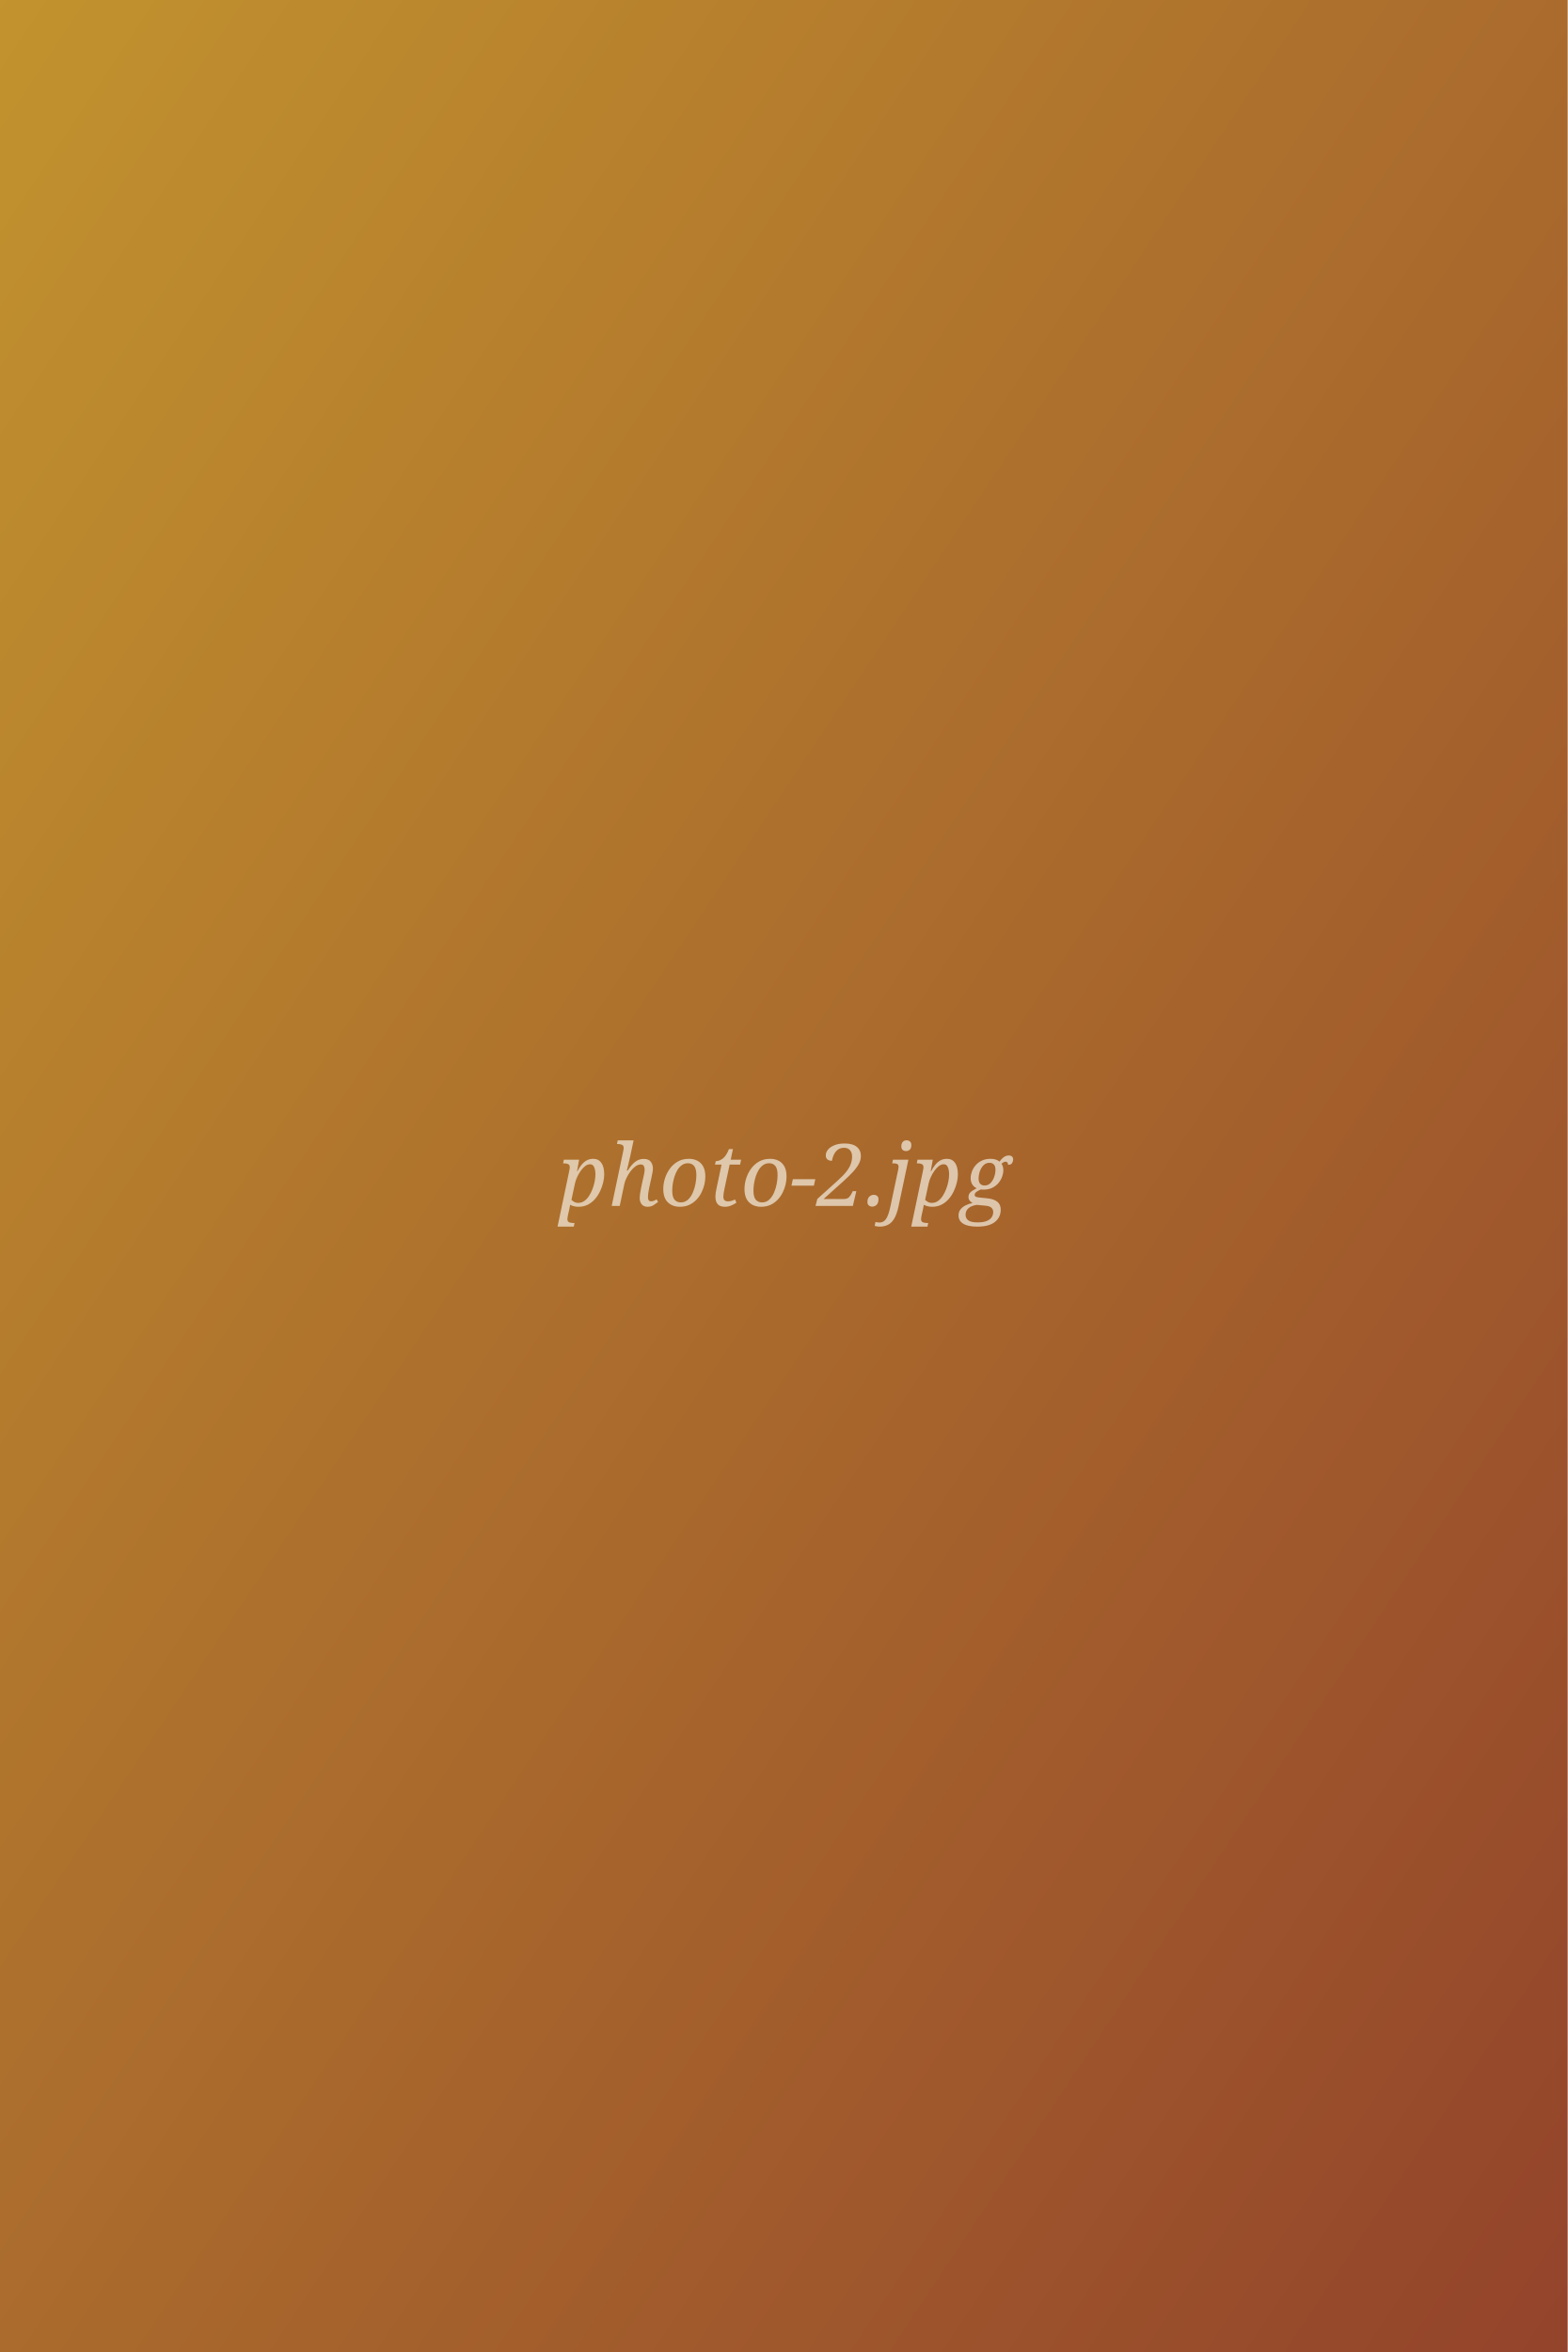
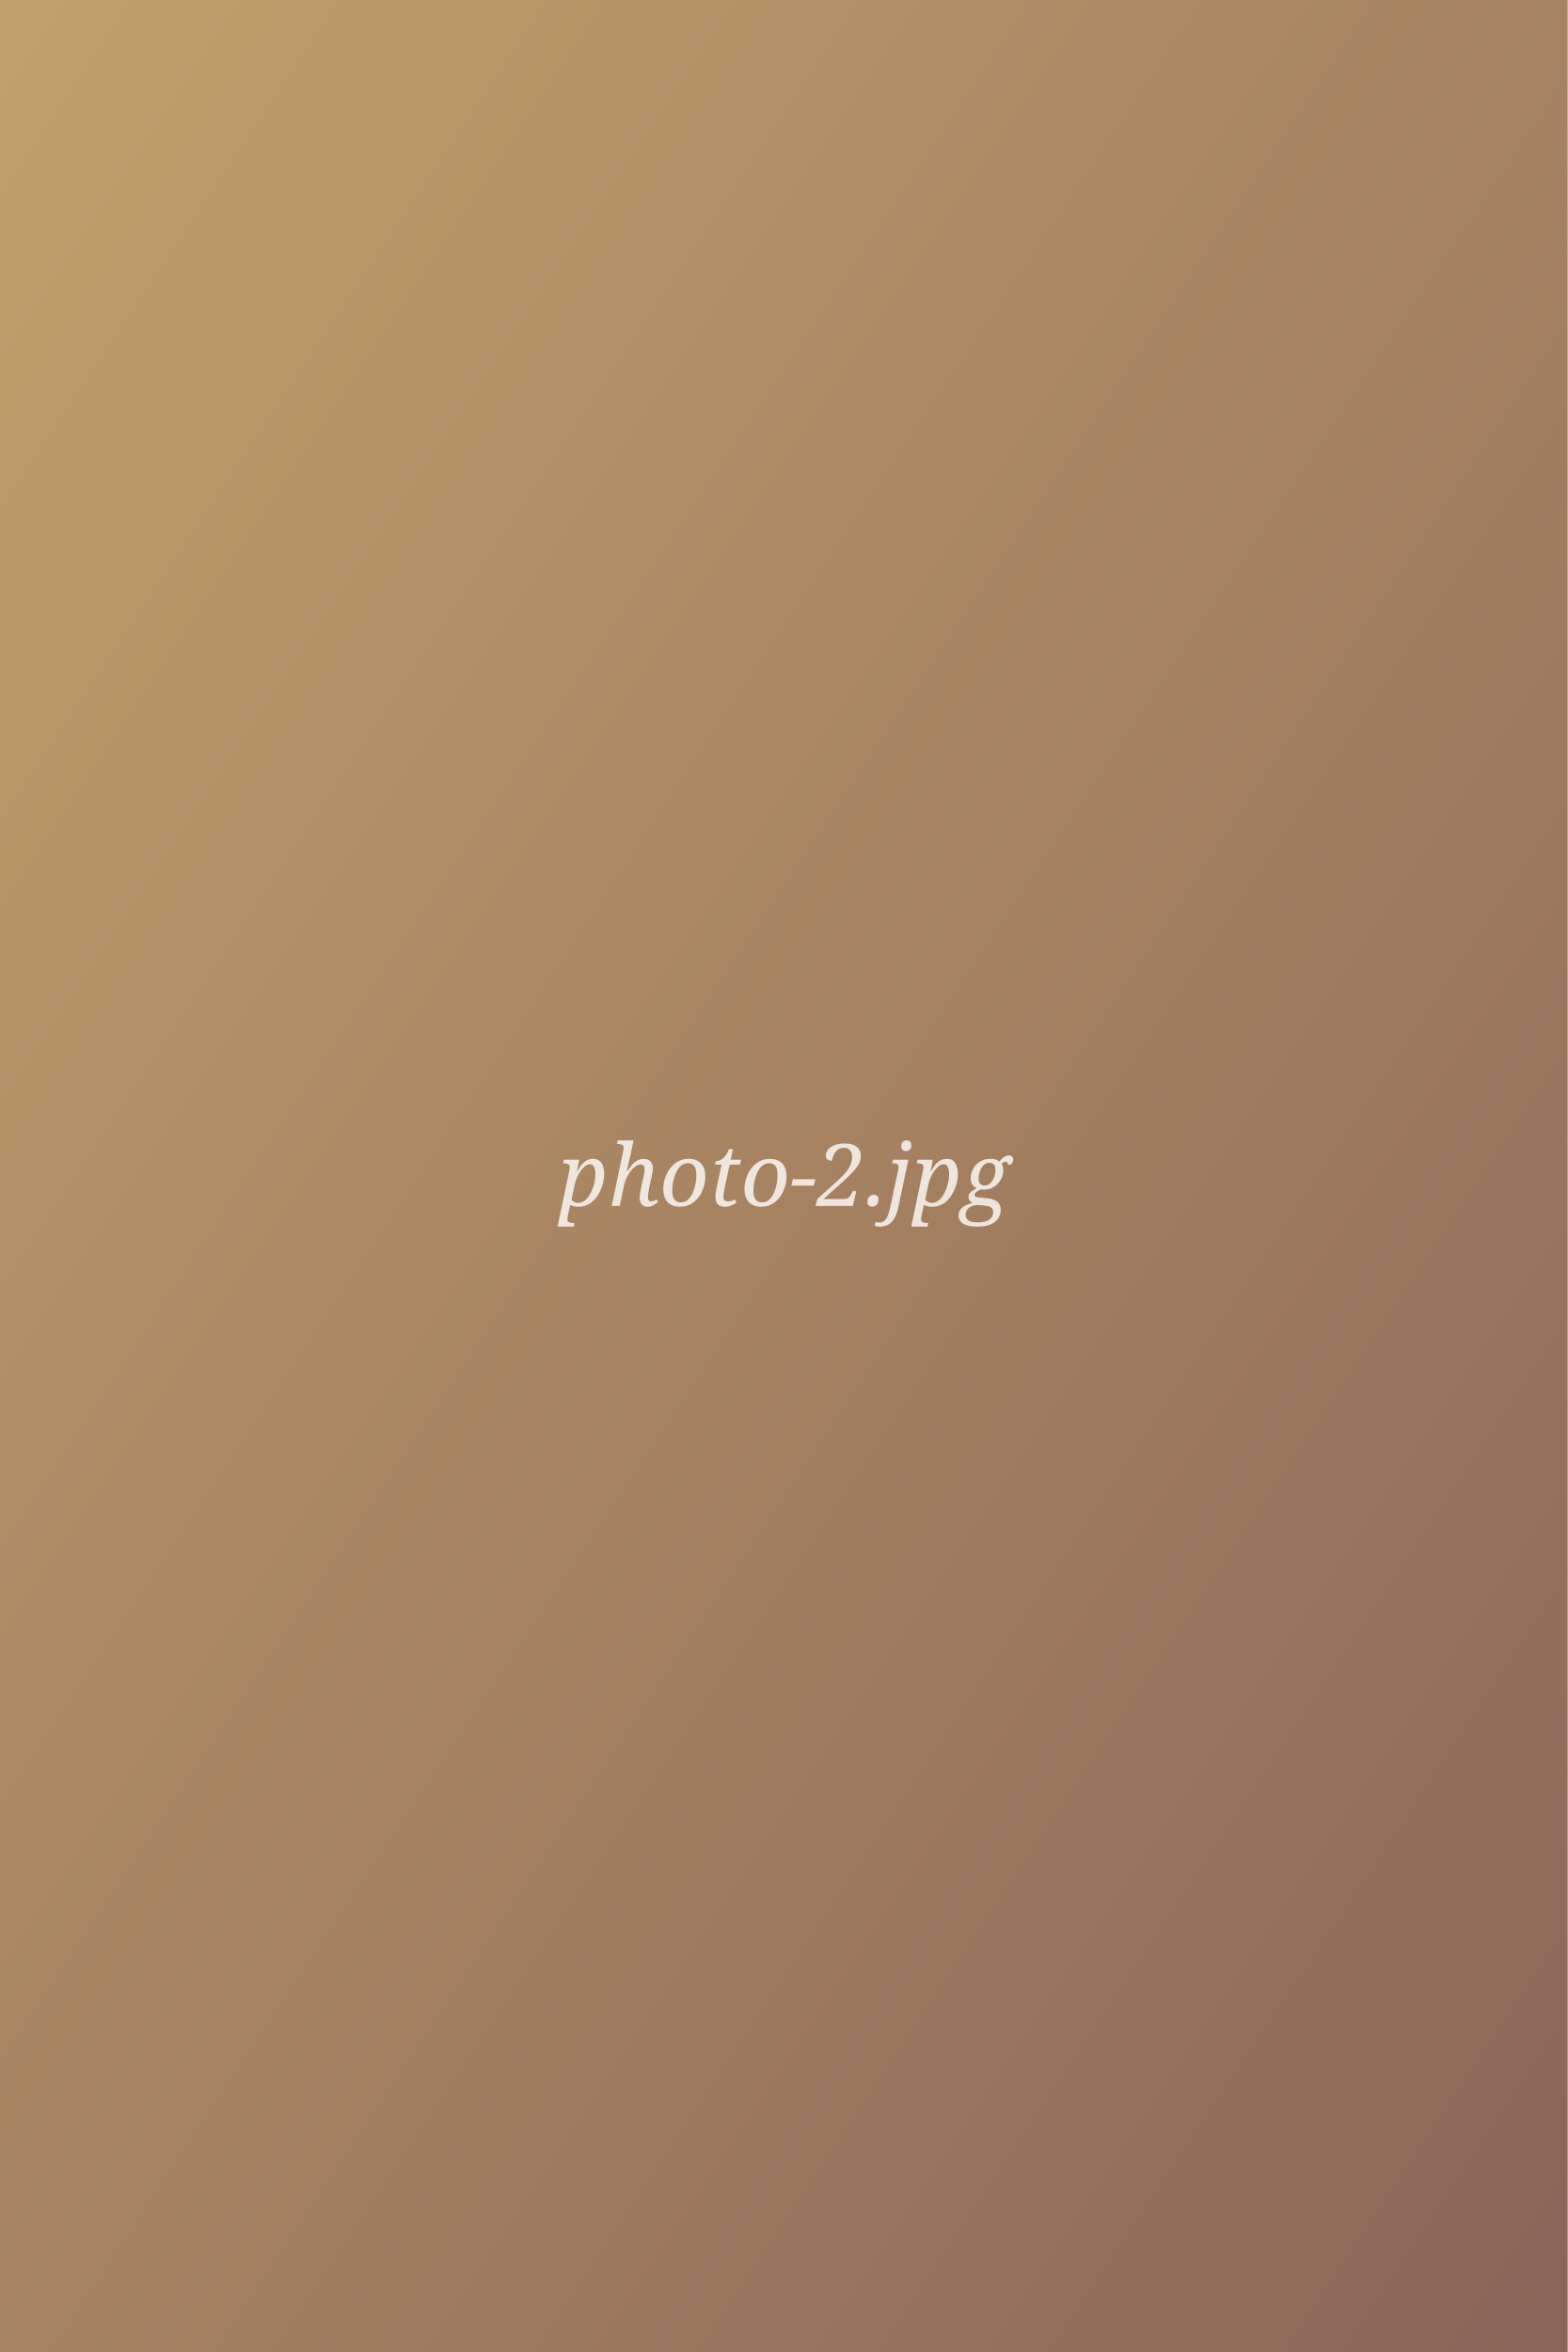
<svg xmlns="http://www.w3.org/2000/svg" width="800" height="1200" viewBox="0 0 800 1200">
  <defs>
    <linearGradient id="g" x1="0" y1="0" x2="1" y2="1">
-       <stop offset="0" stop-color="#c2932e" />
-       <stop offset="1" stop-color="#93432b" />
+       <stop offset="0" stop-color="#c2a06b" />
+       <stop offset="1" stop-color="#8a6558" />
    </linearGradient>
  </defs>
  <rect width="100%" height="100%" fill="url(#g)" />
-   <text x="50%" y="50%" font-family="Georgia" font-style="italic" font-size="44" fill="rgba(244,238,226,.7)" text-anchor="middle" dominant-baseline="middle">photo-2.jpg</text>
+   <text x="50%" y="50%" font-family="Georgia" font-style="italic" font-size="44" fill="rgba(251,247,243,.85)" text-anchor="middle" dominant-baseline="middle">photo-2.jpg</text>
</svg>
